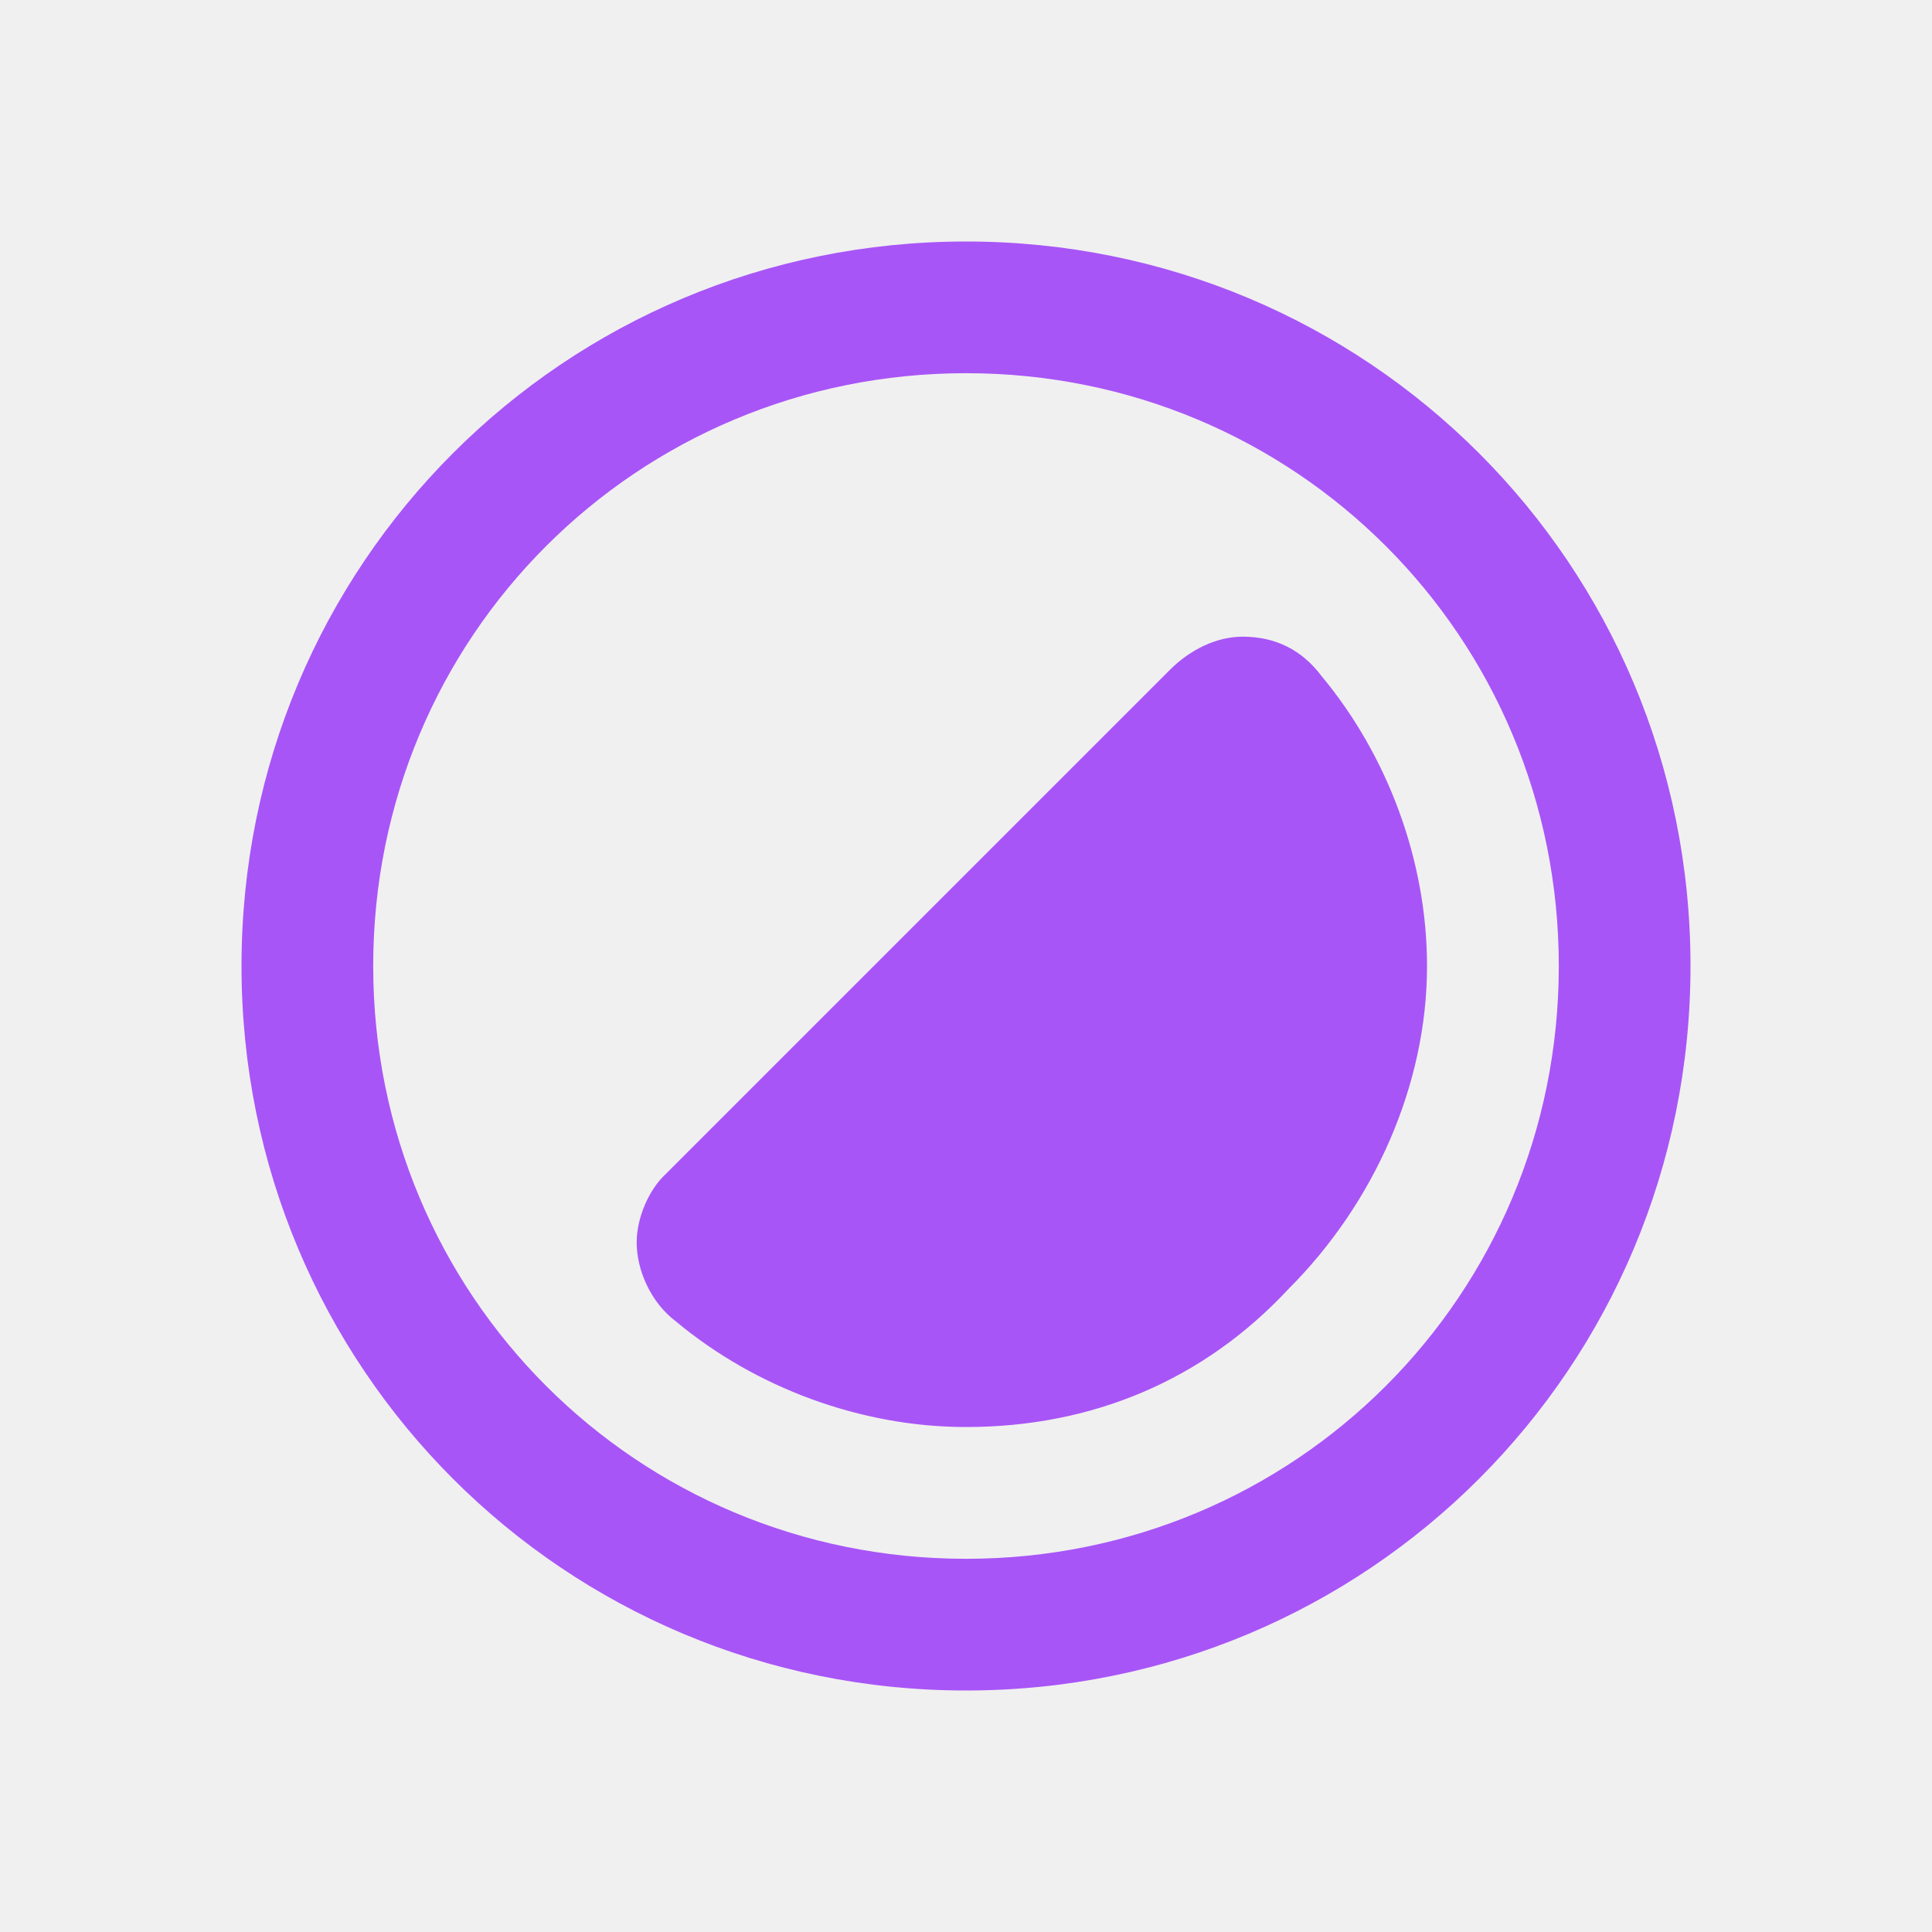
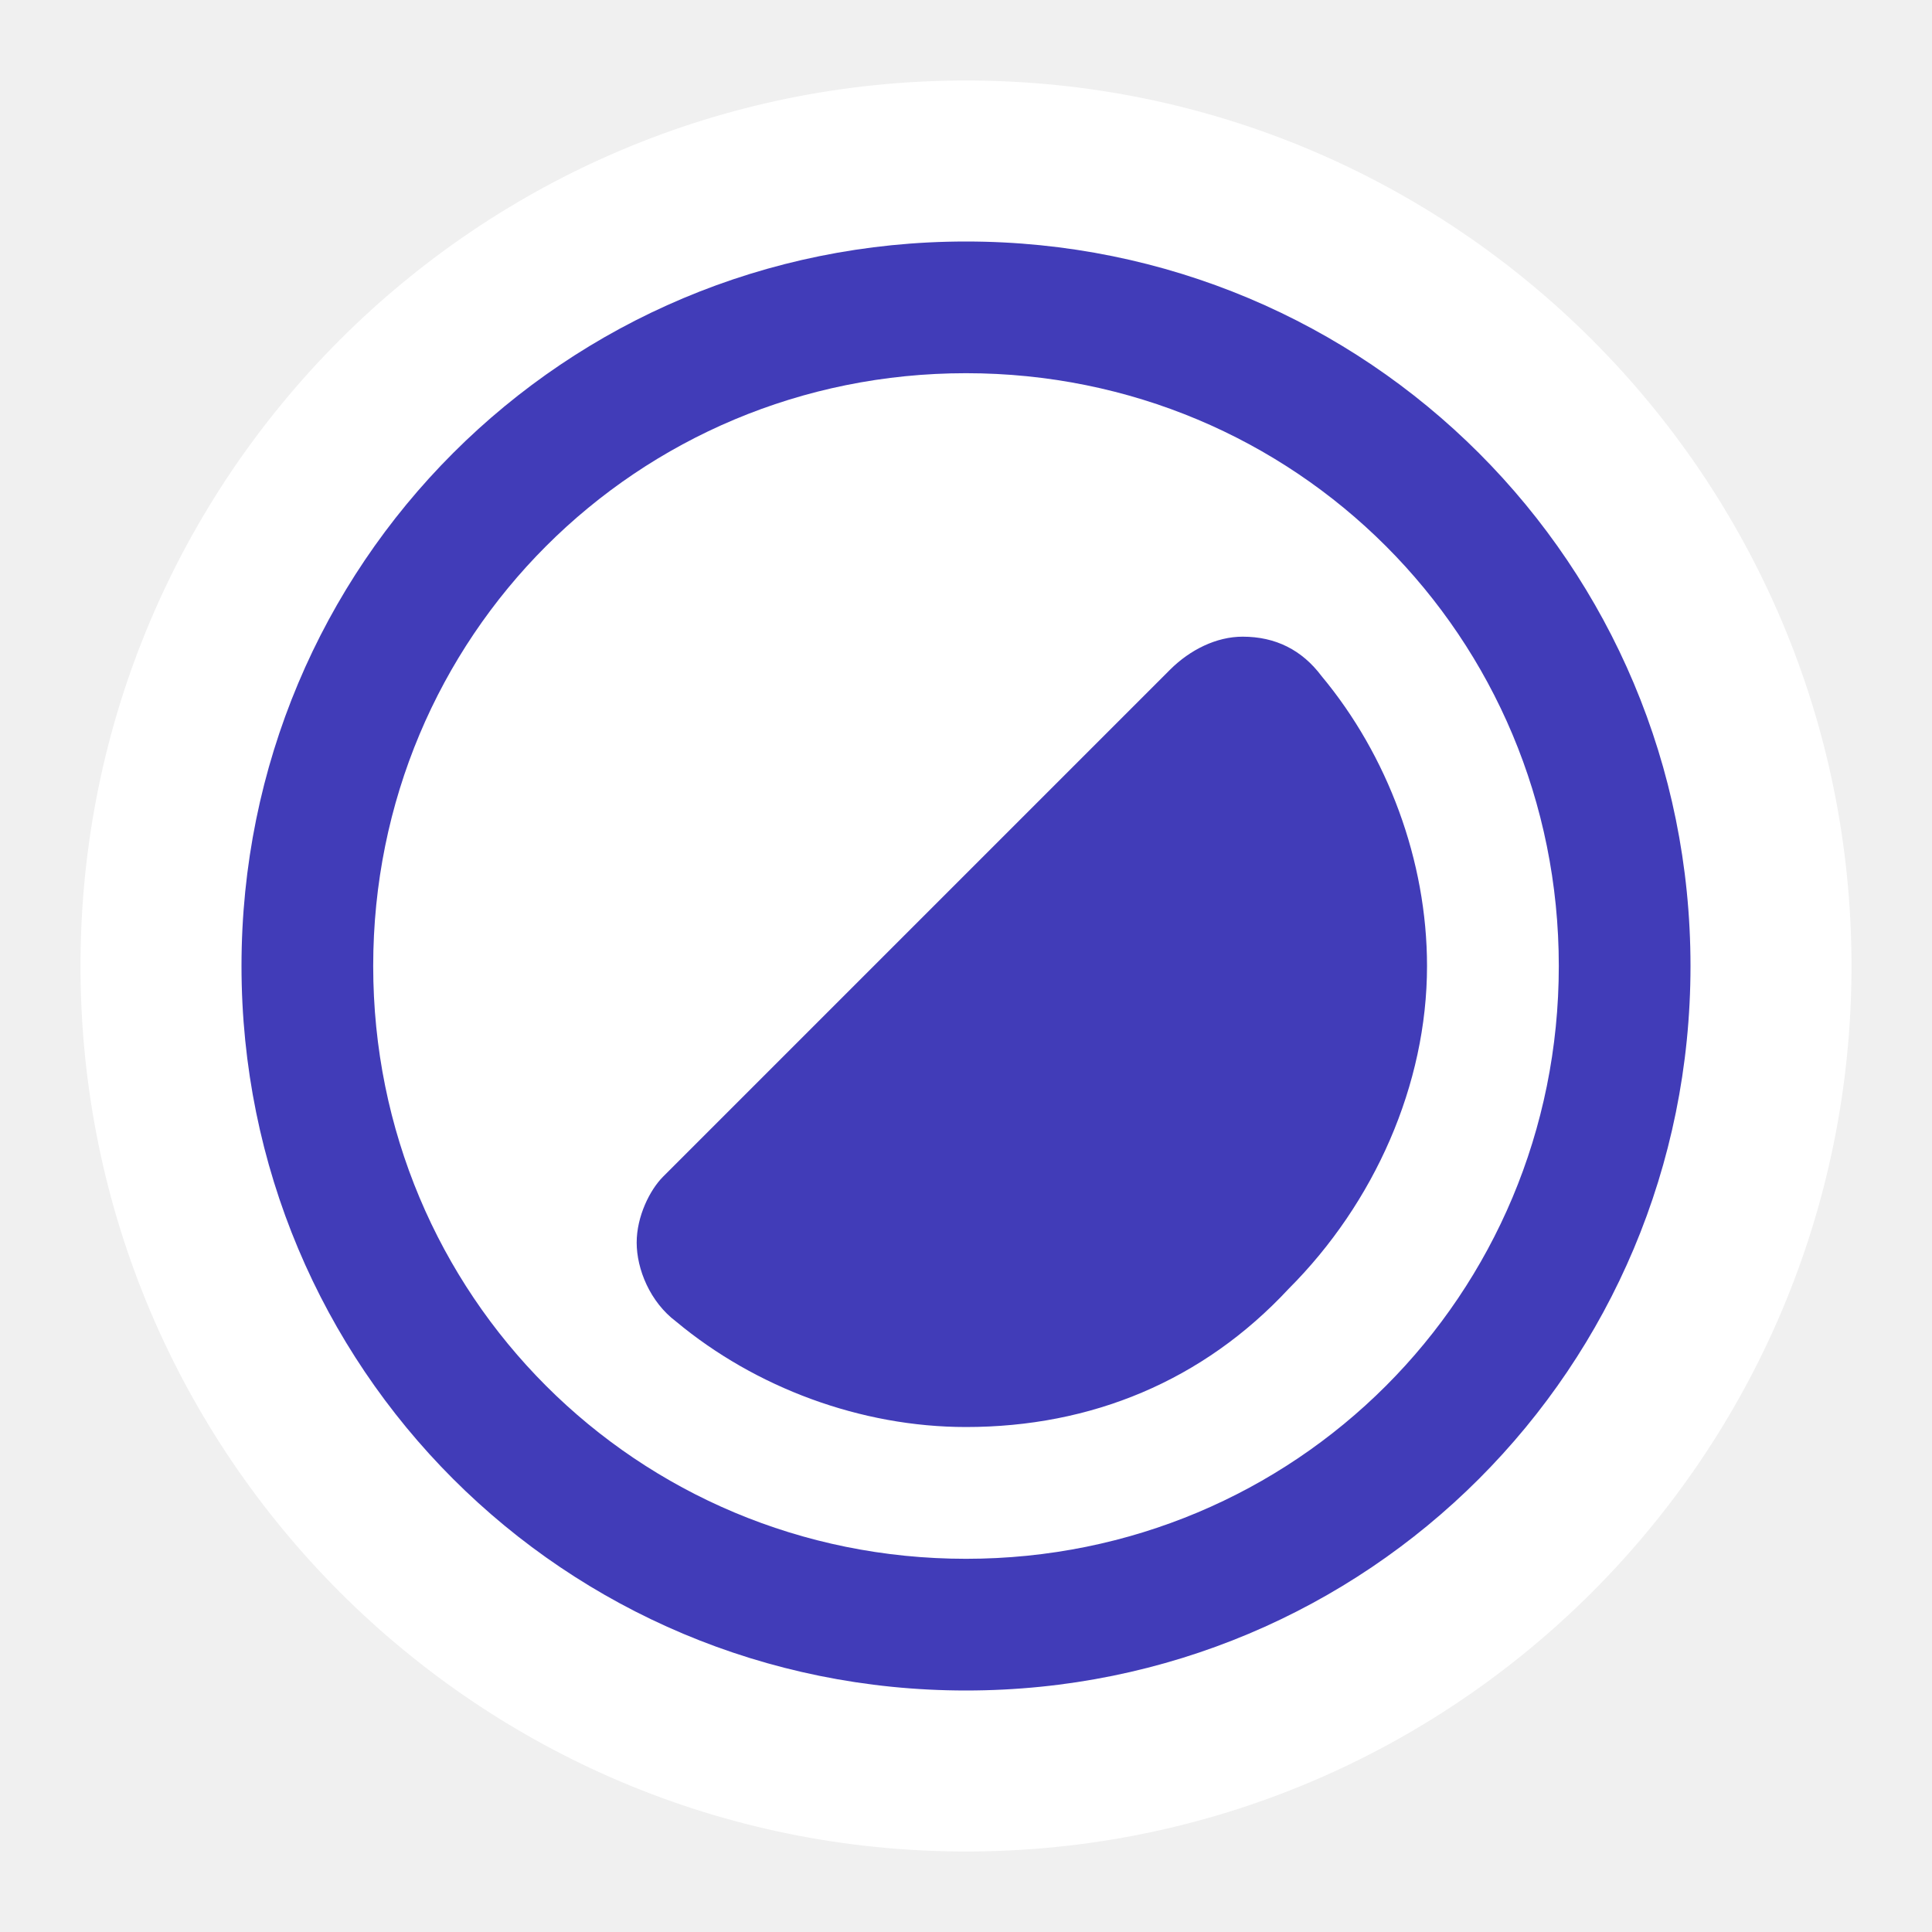
<svg xmlns="http://www.w3.org/2000/svg" width="24" height="24" viewBox="0 0 24 24" fill="none">
-   <path d="M3 12C3 7.009 7.009 3 12 3C16.991 3 21 7.009 21 12C21 16.991 16.991 21 12 21C7.009 21 3 16.991 3 12ZM12 4.636C7.909 4.636 4.636 7.909 4.636 12C4.636 16.091 7.909 19.364 12 19.364C16.091 19.364 19.364 16.091 19.364 12C19.364 7.909 16.091 4.636 12 4.636ZM15.436 7.909C15.109 7.909 14.782 8.073 14.536 8.318L8.236 14.618C8.073 14.782 7.909 15.109 7.909 15.436C7.909 15.764 8.073 16.173 8.4 16.418C9.382 17.236 10.691 17.727 12 17.727C13.555 17.727 14.945 17.154 16.009 16.009C17.073 14.945 17.727 13.473 17.727 12C17.727 10.691 17.236 9.382 16.418 8.4C16.173 8.073 15.845 7.909 15.436 7.909Z" fill="#A855F7" />
+   <circle cx="12" cy="12" r="11" fill="#ffffff" />
+   <path d="M3 12C3 7.009 7.009 3 12 3C16.991 3 21 7.009 21 12C21 16.991 16.991 21 12 21C7.009 21 3 16.991 3 12ZM12 4.636C7.909 4.636 4.636 7.909 4.636 12C4.636 16.091 7.909 19.364 12 19.364C16.091 19.364 19.364 16.091 19.364 12C19.364 7.909 16.091 4.636 12 4.636ZM15.436 7.909C15.109 7.909 14.782 8.073 14.536 8.318L8.236 14.618C8.073 14.782 7.909 15.109 7.909 15.436C7.909 15.764 8.073 16.173 8.4 16.418C9.382 17.236 10.691 17.727 12 17.727C13.555 17.727 14.945 17.154 16.009 16.009C17.073 14.945 17.727 13.473 17.727 12C17.727 10.691 17.236 9.382 16.418 8.4C16.173 8.073 15.845 7.909 15.436 7.909Z" fill="#413cb8" />
</svg>
